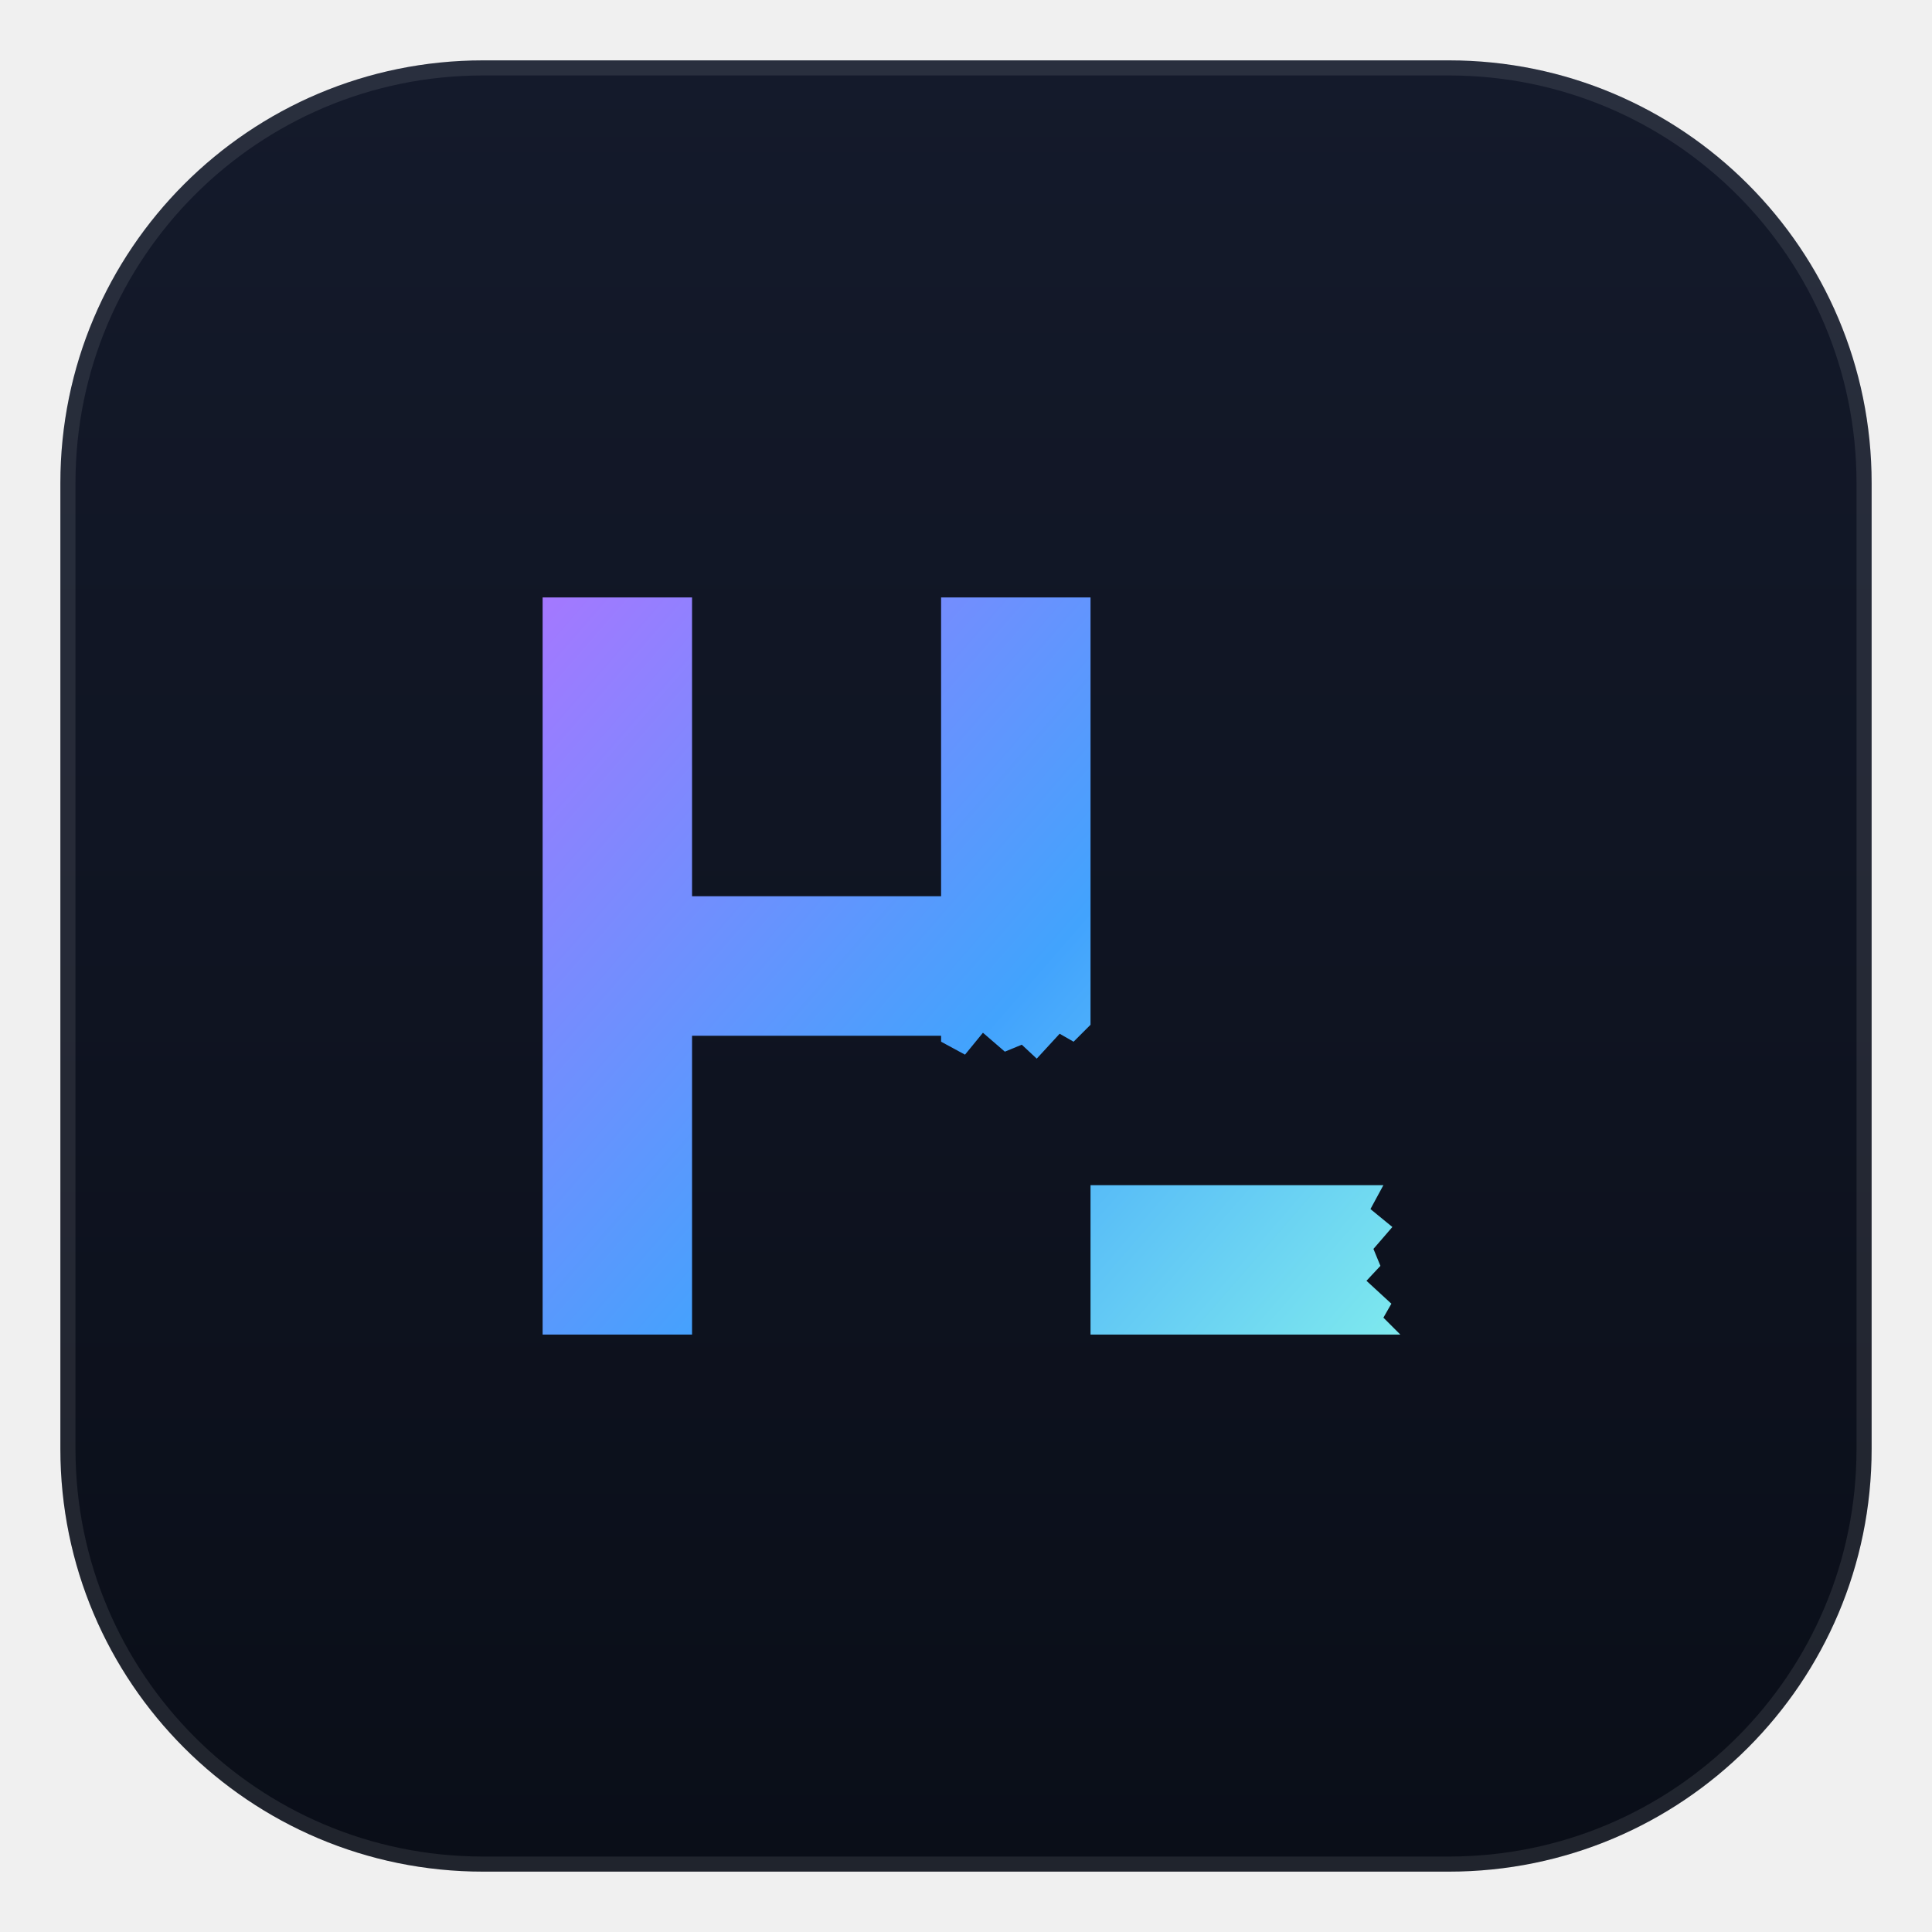
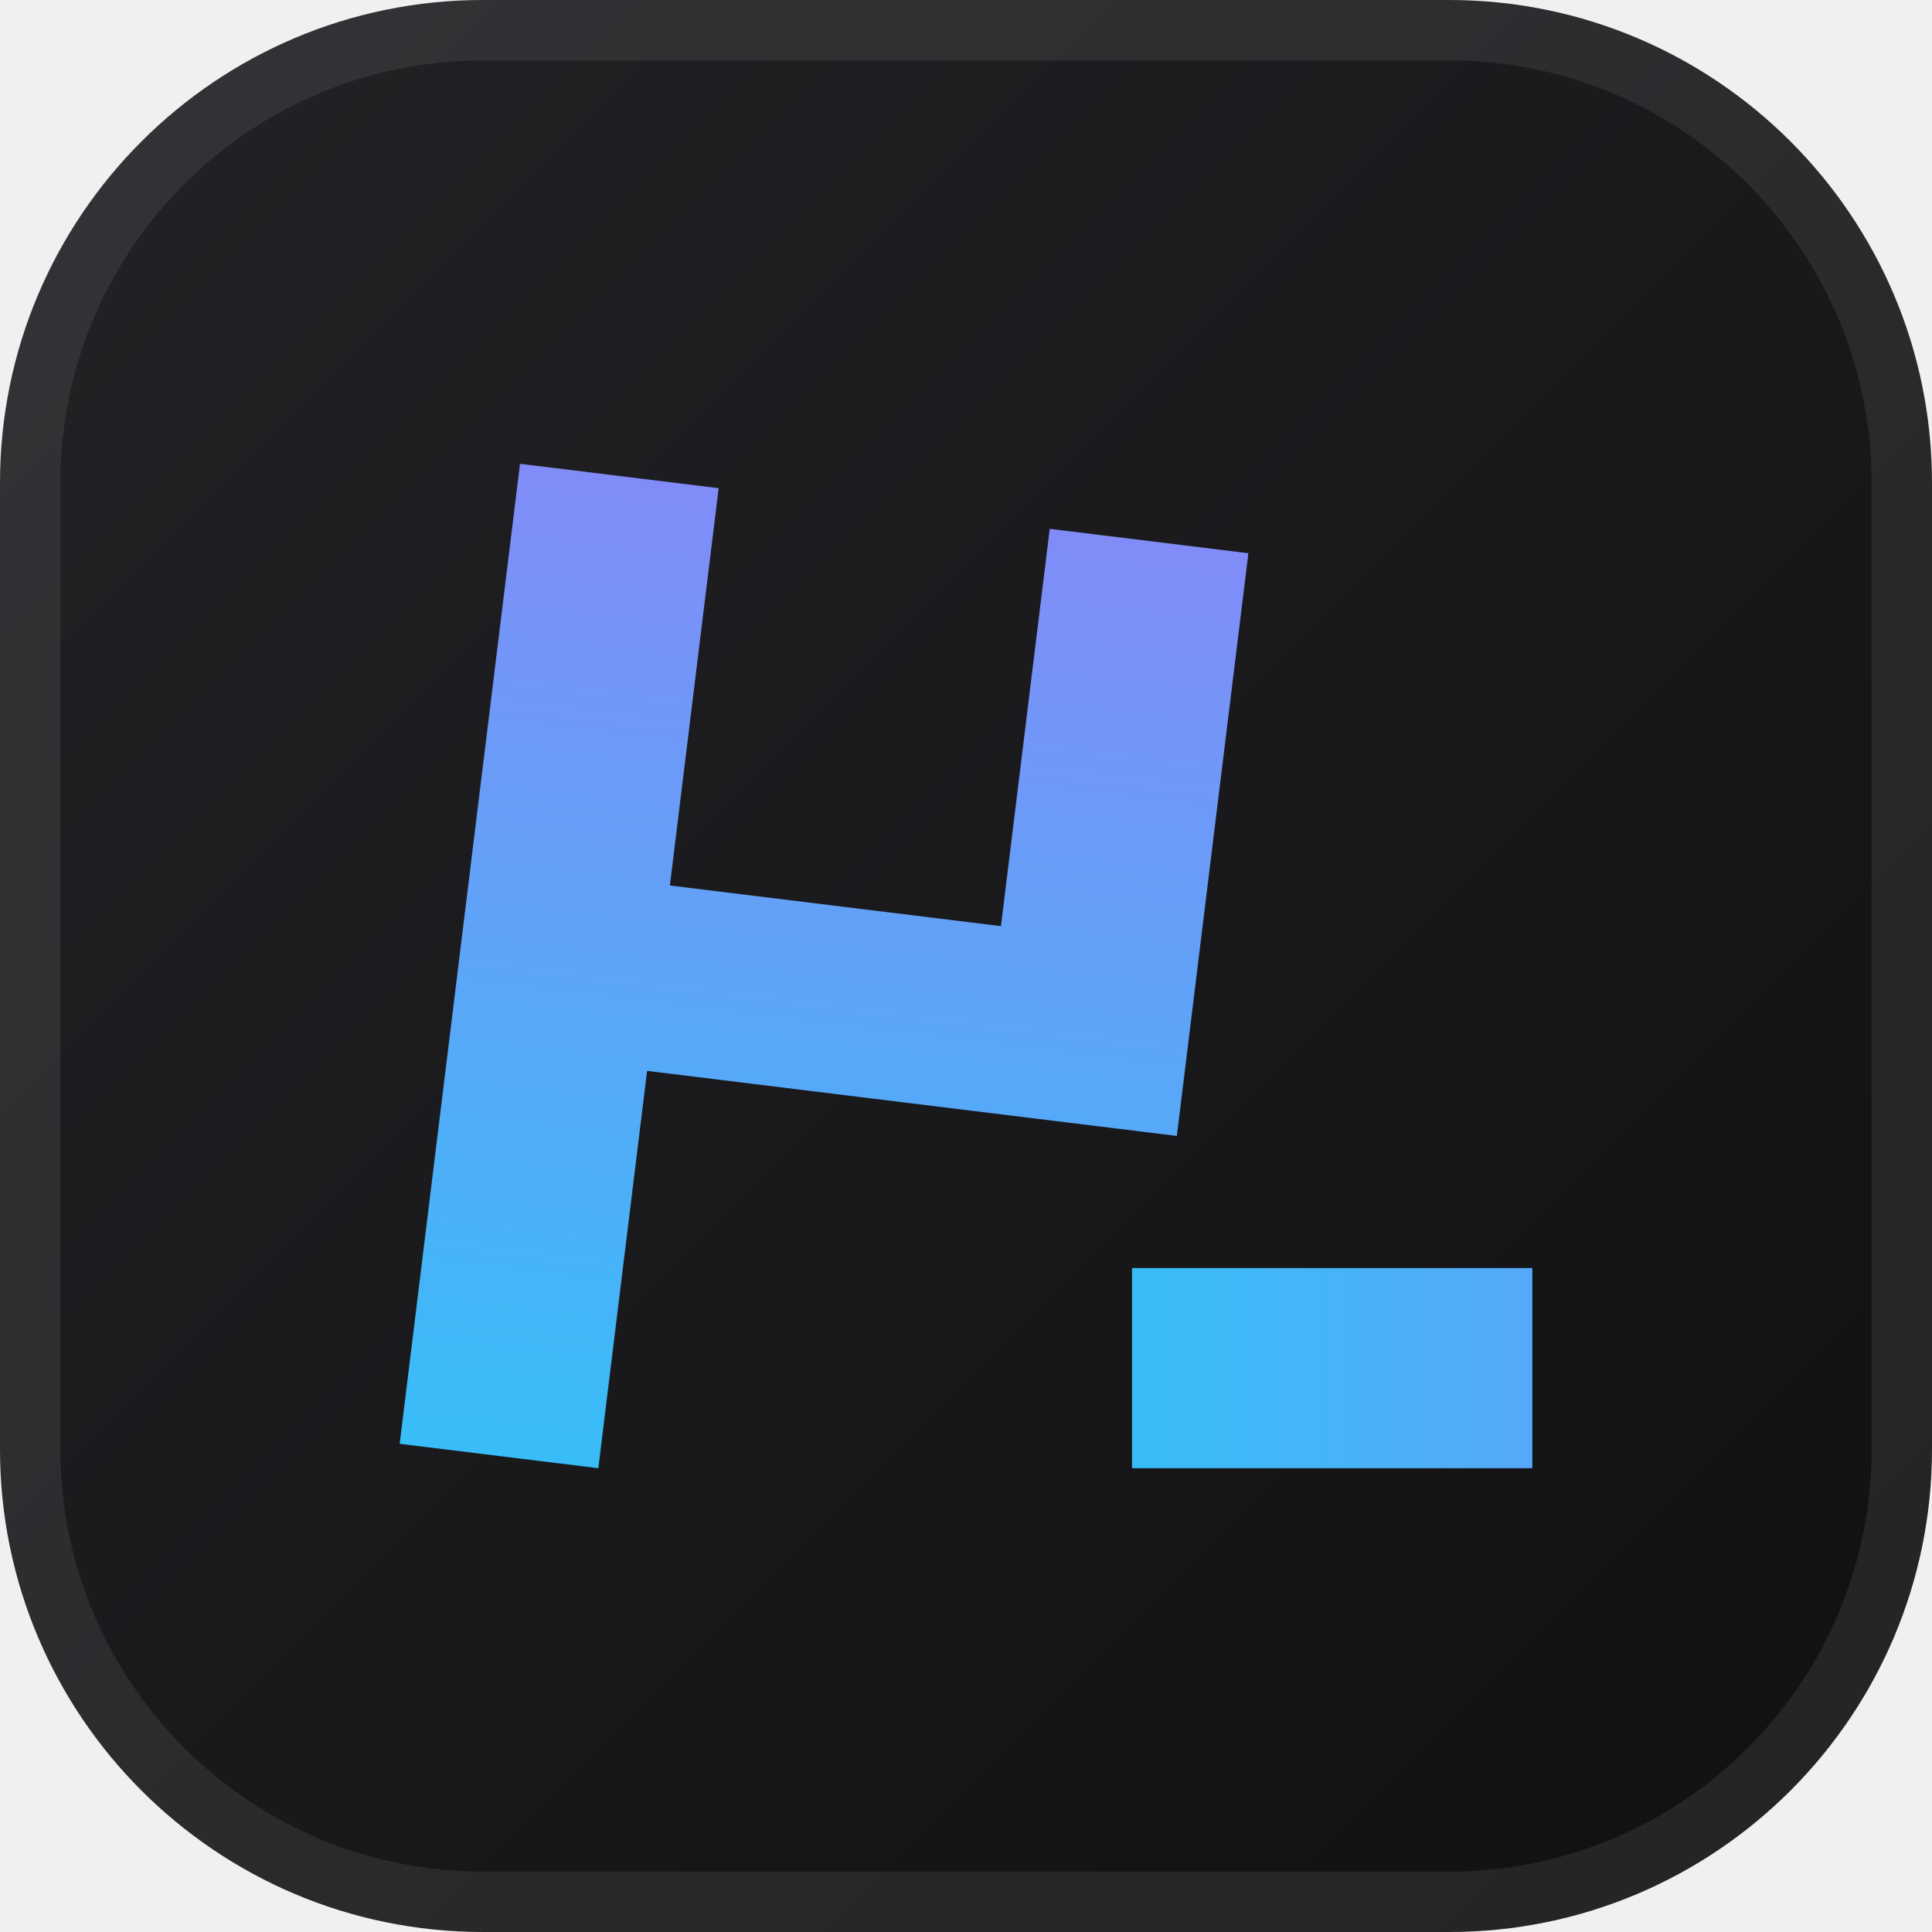
- <svg xmlns="http://www.w3.org/2000/svg" width="1024" height="1024" viewBox="0 0 128 128">
+ <svg xmlns="http://www.w3.org/2000/svg" width="128" height="128" viewBox="0 0 128 128">
  <defs>
-     <linearGradient id="mark" gradientUnits="userSpaceOnUse" x1="18" y1="20" x2="103" y2="94">
-       <stop offset="0" stop-color="#A478FF" />
-       <stop offset="0.55" stop-color="#42A3FD" />
-       <stop offset="1" stop-color="#7DE8EE" />
+     <linearGradient id="hl-mark" gradientUnits="userSpaceOnUse" x1="0" y1="94" x2="0" y2="20">
+       <stop offset="0" stop-color="#38BDF8" />
+       <stop offset="1" stop-color="#818CF8" />
    </linearGradient>
-     <linearGradient id="tile" x1="0" y1="0" x2="0" y2="1">
-       <stop offset="0" stop-color="#141A2B" />
-       <stop offset="1" stop-color="#0A0E18" />
+     <linearGradient id="hl-tile" x1="0" y1="0" x2="1" y2="1">
+       <stop offset="0" stop-color="#232327" />
+       <stop offset="1" stop-color="#101012" />
    </linearGradient>
  </defs>
-   <rect x="4" y="4" width="120" height="120" rx="28" fill="url(#tile)" />
-   <rect x="4.5" y="4.5" width="119" height="119" rx="27.5" fill="none" stroke="#FFFFFF" stroke-opacity="0.09" />
-   <g transform="translate(64 64) scale(.66) translate(-60.5 -57)" fill="url(#mark)">
-     <path d="M18 20 H33 V50 H58 V20 H73 L73 62.9 L71.3 64.6 L69.9 63.8 L67.6 66.3 L66.1 64.9 L64.4 65.6 L62.2 63.7 L60.4 65.9 L58 64.6 L58 64 H33 V94 H18 Z" />
-     <path d="M73 79 L102.4 79 L101.1 81.4 L103.3 83.2 L101.4 85.4 L102.1 87.1 L100.7 88.6 L103.2 90.9 L102.4 92.3 L104.1 94 L73 94 Z" />
+   <rect width="128" height="128" rx="32" fill="url(#hl-tile)" />
+   <rect x="2" y="2" width="124" height="124" rx="30" fill="none" stroke="#fff" stroke-opacity="0.08" stroke-width="4" />
+   <g transform="translate(64 64) scale(0.884) translate(-60.556 -56.362)" fill="url(#hl-mark)">
+     <path d="M18 20 H33 V50 H58 V20 H73 V64 H33 V94 H18 Z" transform="rotate(7.000 33 94)" />
+     <path d="M58 64 H73 V94 H58 Z" transform="rotate(90 73 94)" />
  </g>
</svg>
